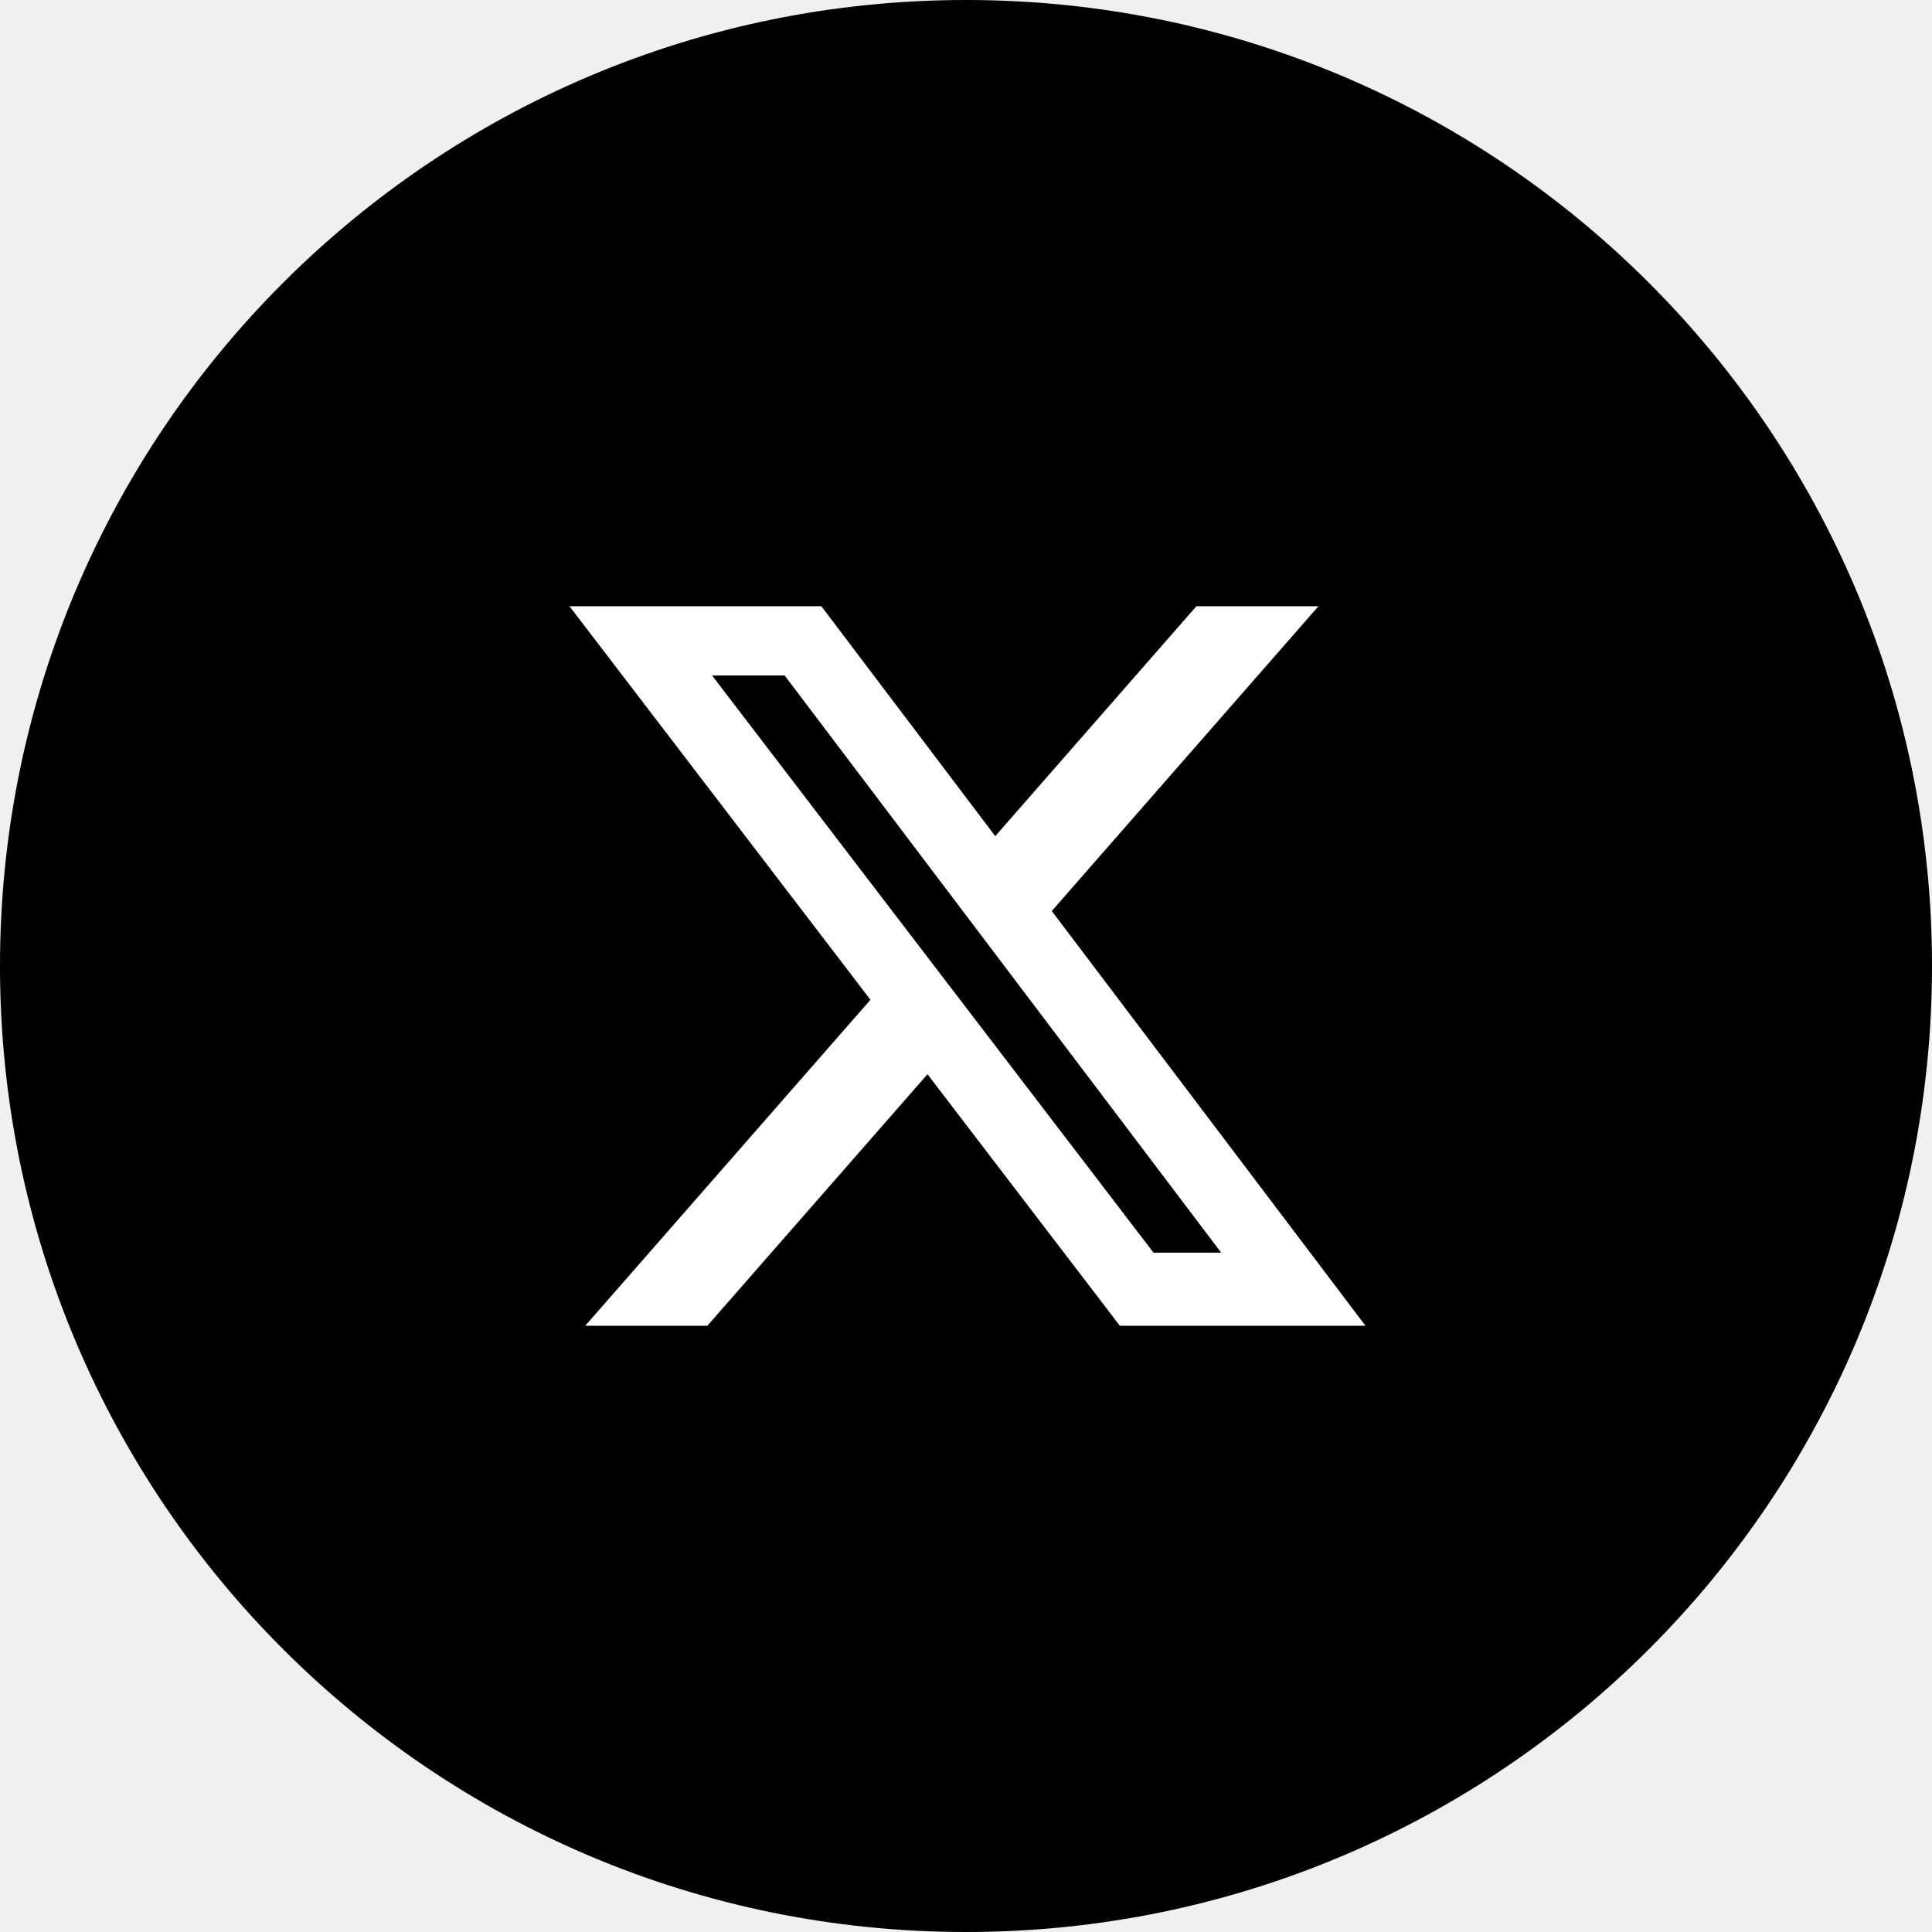
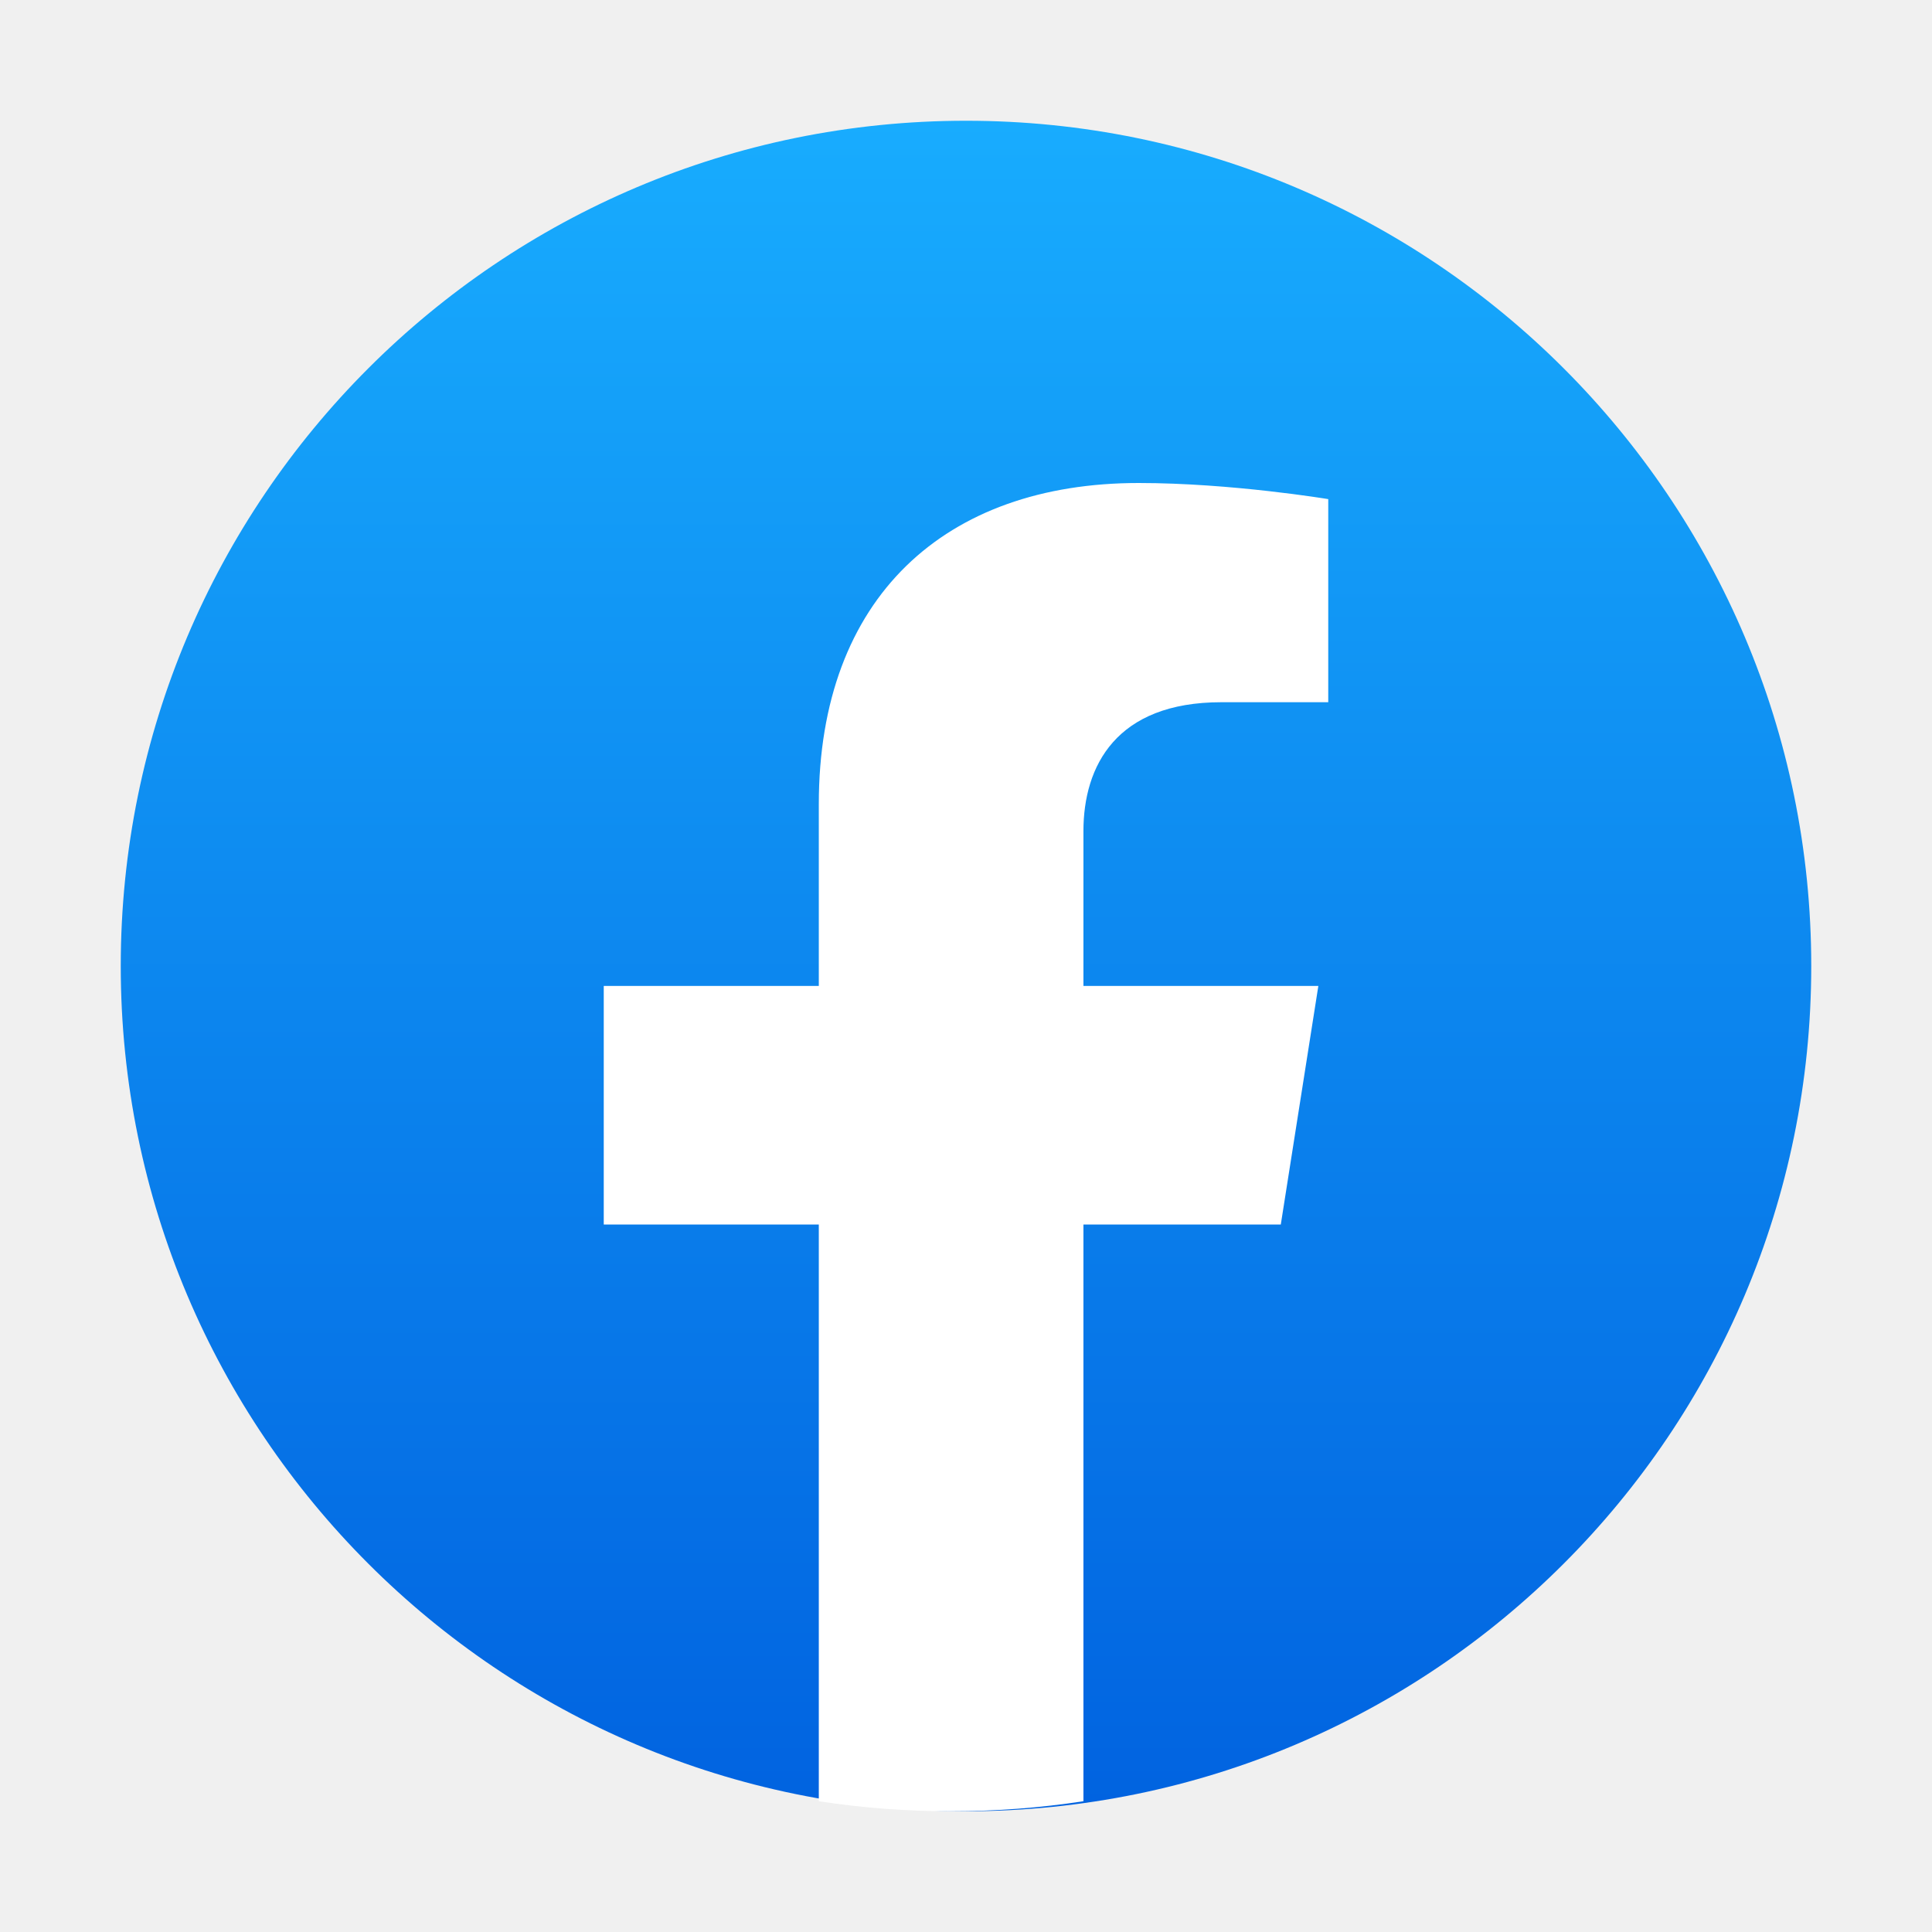
- <svg xmlns="http://www.w3.org/2000/svg" width="48" height="48" viewBox="0 0 48 48" fill="none">
-   <circle cx="24" cy="24" r="24" fill="black" />
-   <path d="M29.724 15.062H32.756L26.131 22.634L33.925 32.938H27.822L23.043 26.689L17.574 32.938H14.54L21.626 24.839L14.149 15.062H20.407L24.727 20.774L29.724 15.062ZM28.659 31.122H30.34L19.494 16.782H17.691L28.659 31.122Z" fill="white" />
+ <svg xmlns="http://www.w3.org/2000/svg" width="32" height="32" viewBox="0 0 32 32" fill="none">
+   <circle cx="16" cy="16" r="14" fill="url(#paint0_linear_1589_37170)" />
+   <path d="M21.214 20.282L21.836 16.33H17.945V13.767C17.945 12.686 18.488 11.631 20.23 11.631H22V8.267C22 8.267 20.395 8 18.86 8C15.655 8 13.562 9.893 13.562 13.318V16.33H10V20.282H13.562V29.834C14.277 29.944 15.008 30 15.753 30C16.499 30 17.23 29.944 17.945 29.834V20.282H21.214Z" fill="white" />
+   <defs>
+     <linearGradient id="paint0_linear_1589_37170" x1="16" y1="2" x2="16" y2="29.917" gradientUnits="userSpaceOnUse">
+       <stop stop-color="#18ACFE" />
+       <stop offset="1" stop-color="#0163E0" />
+     </linearGradient>
+   </defs>
</svg>
